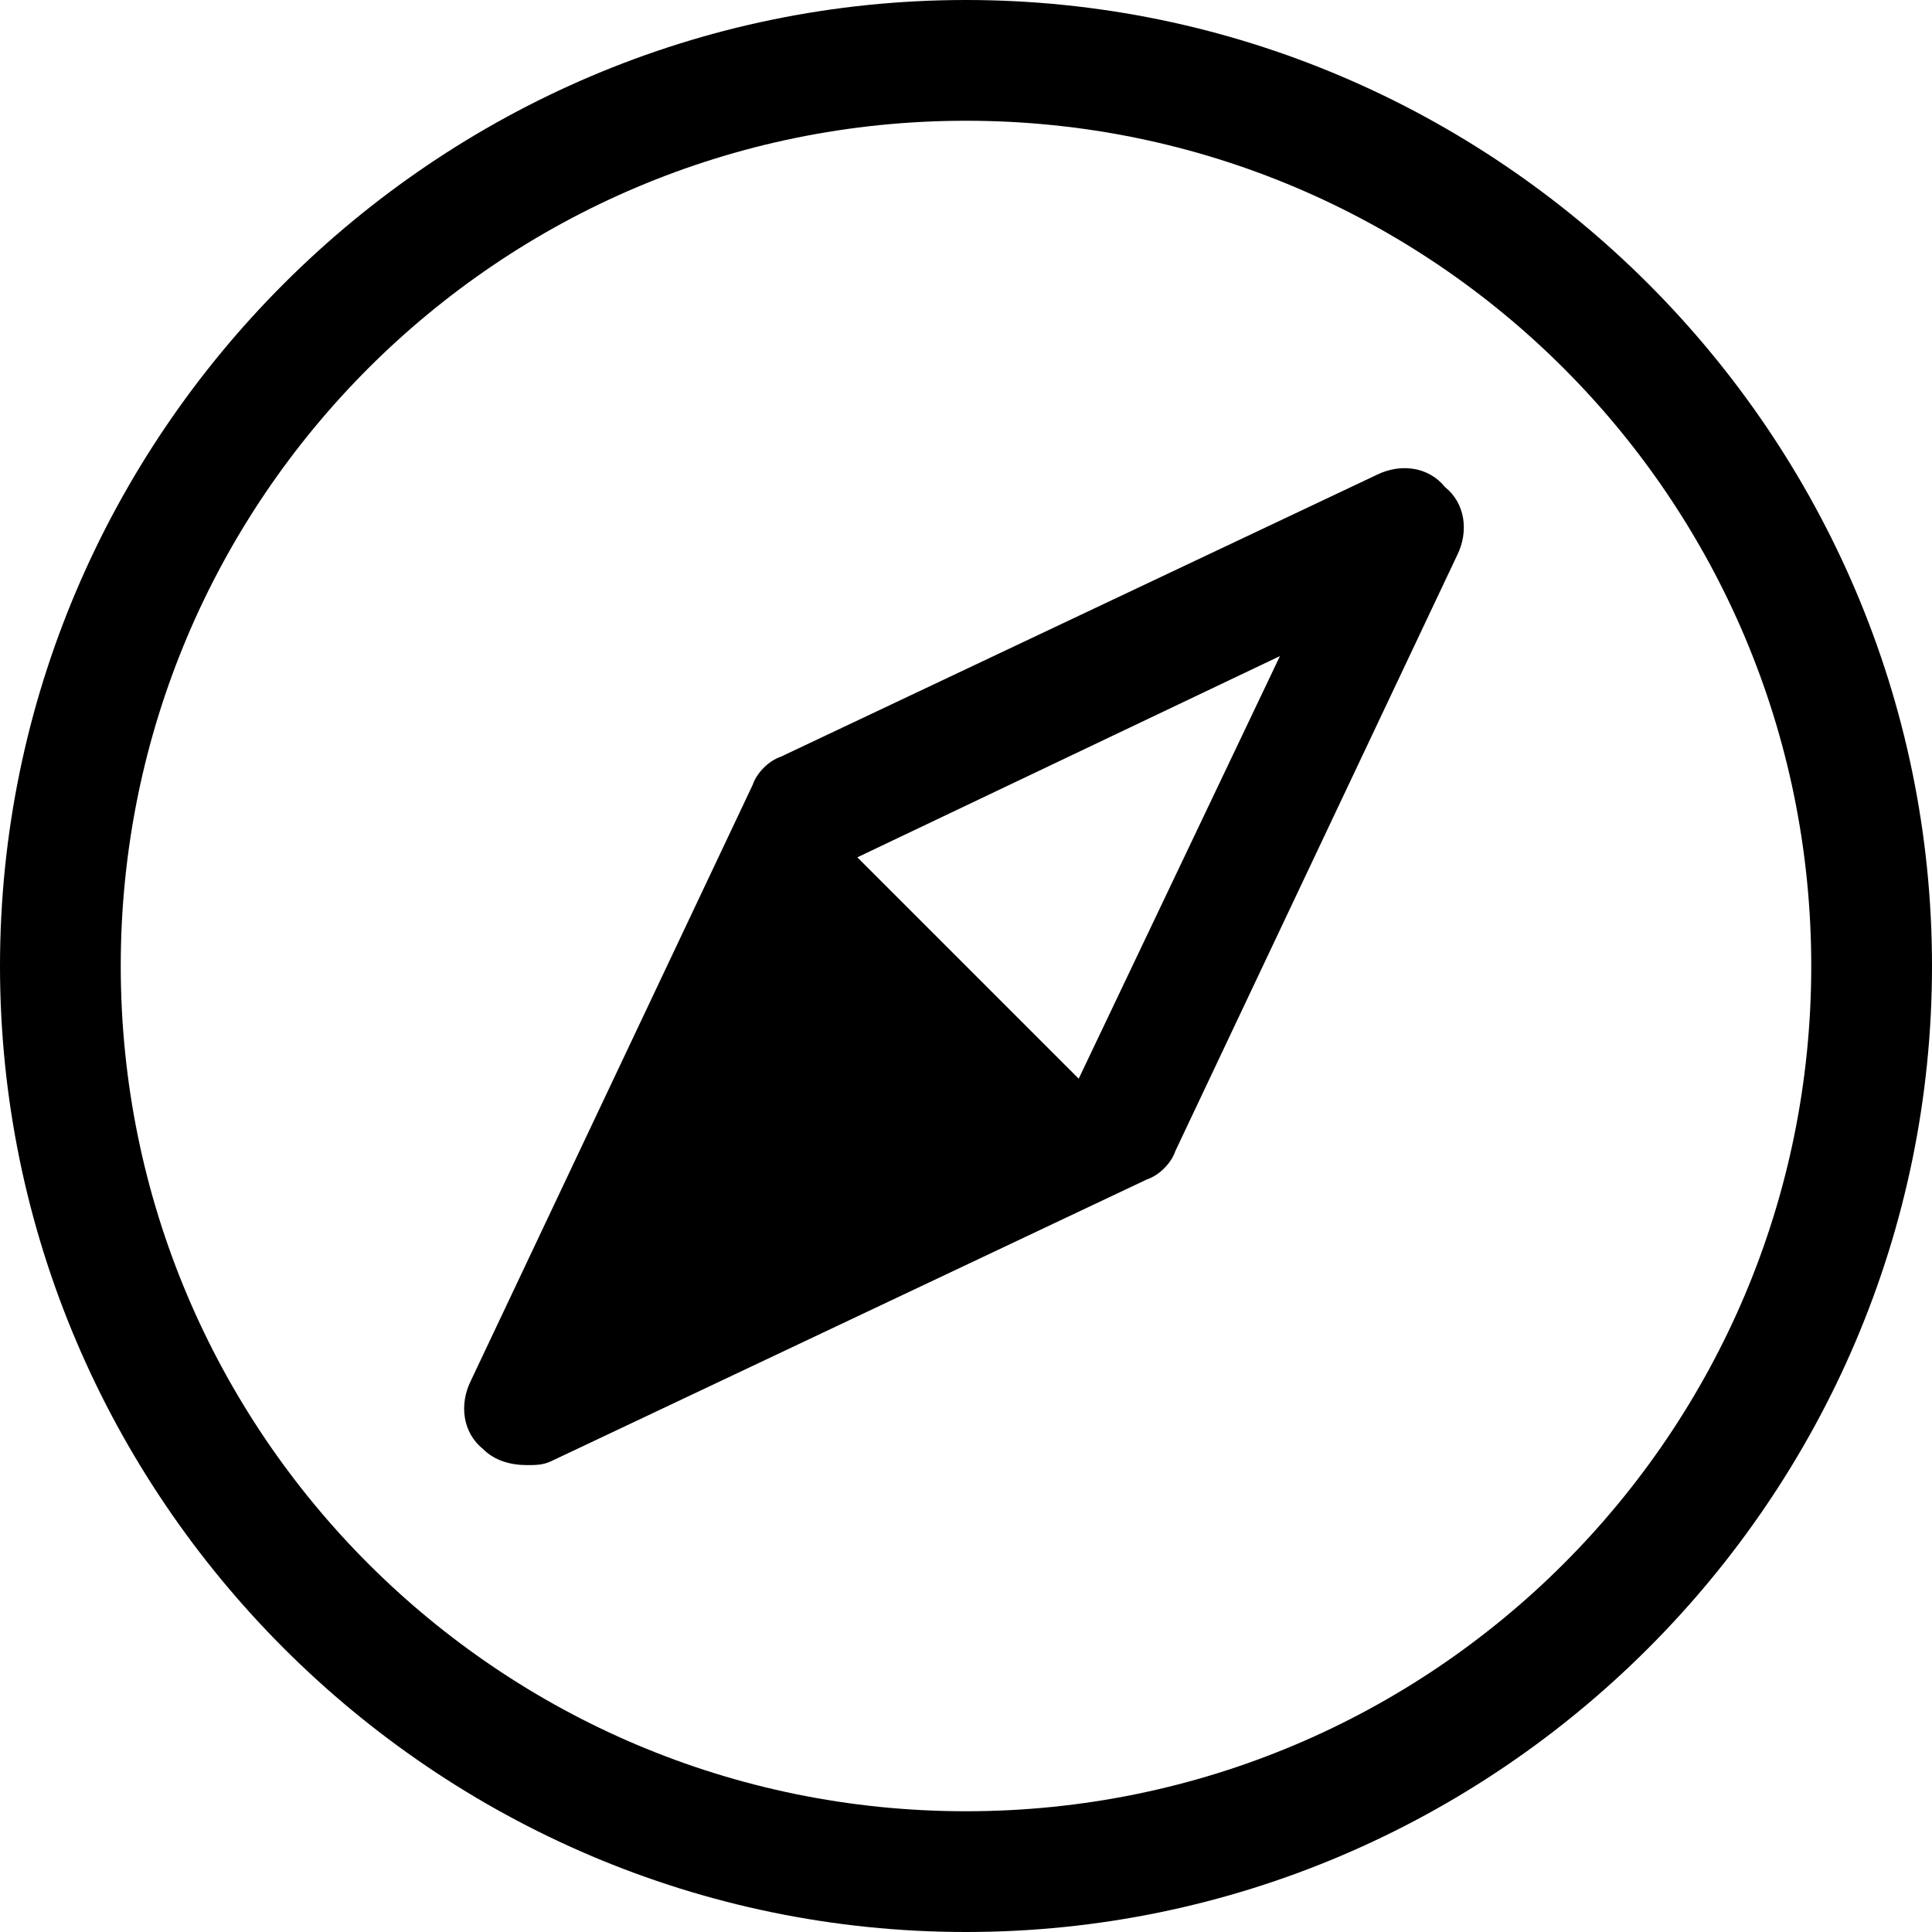
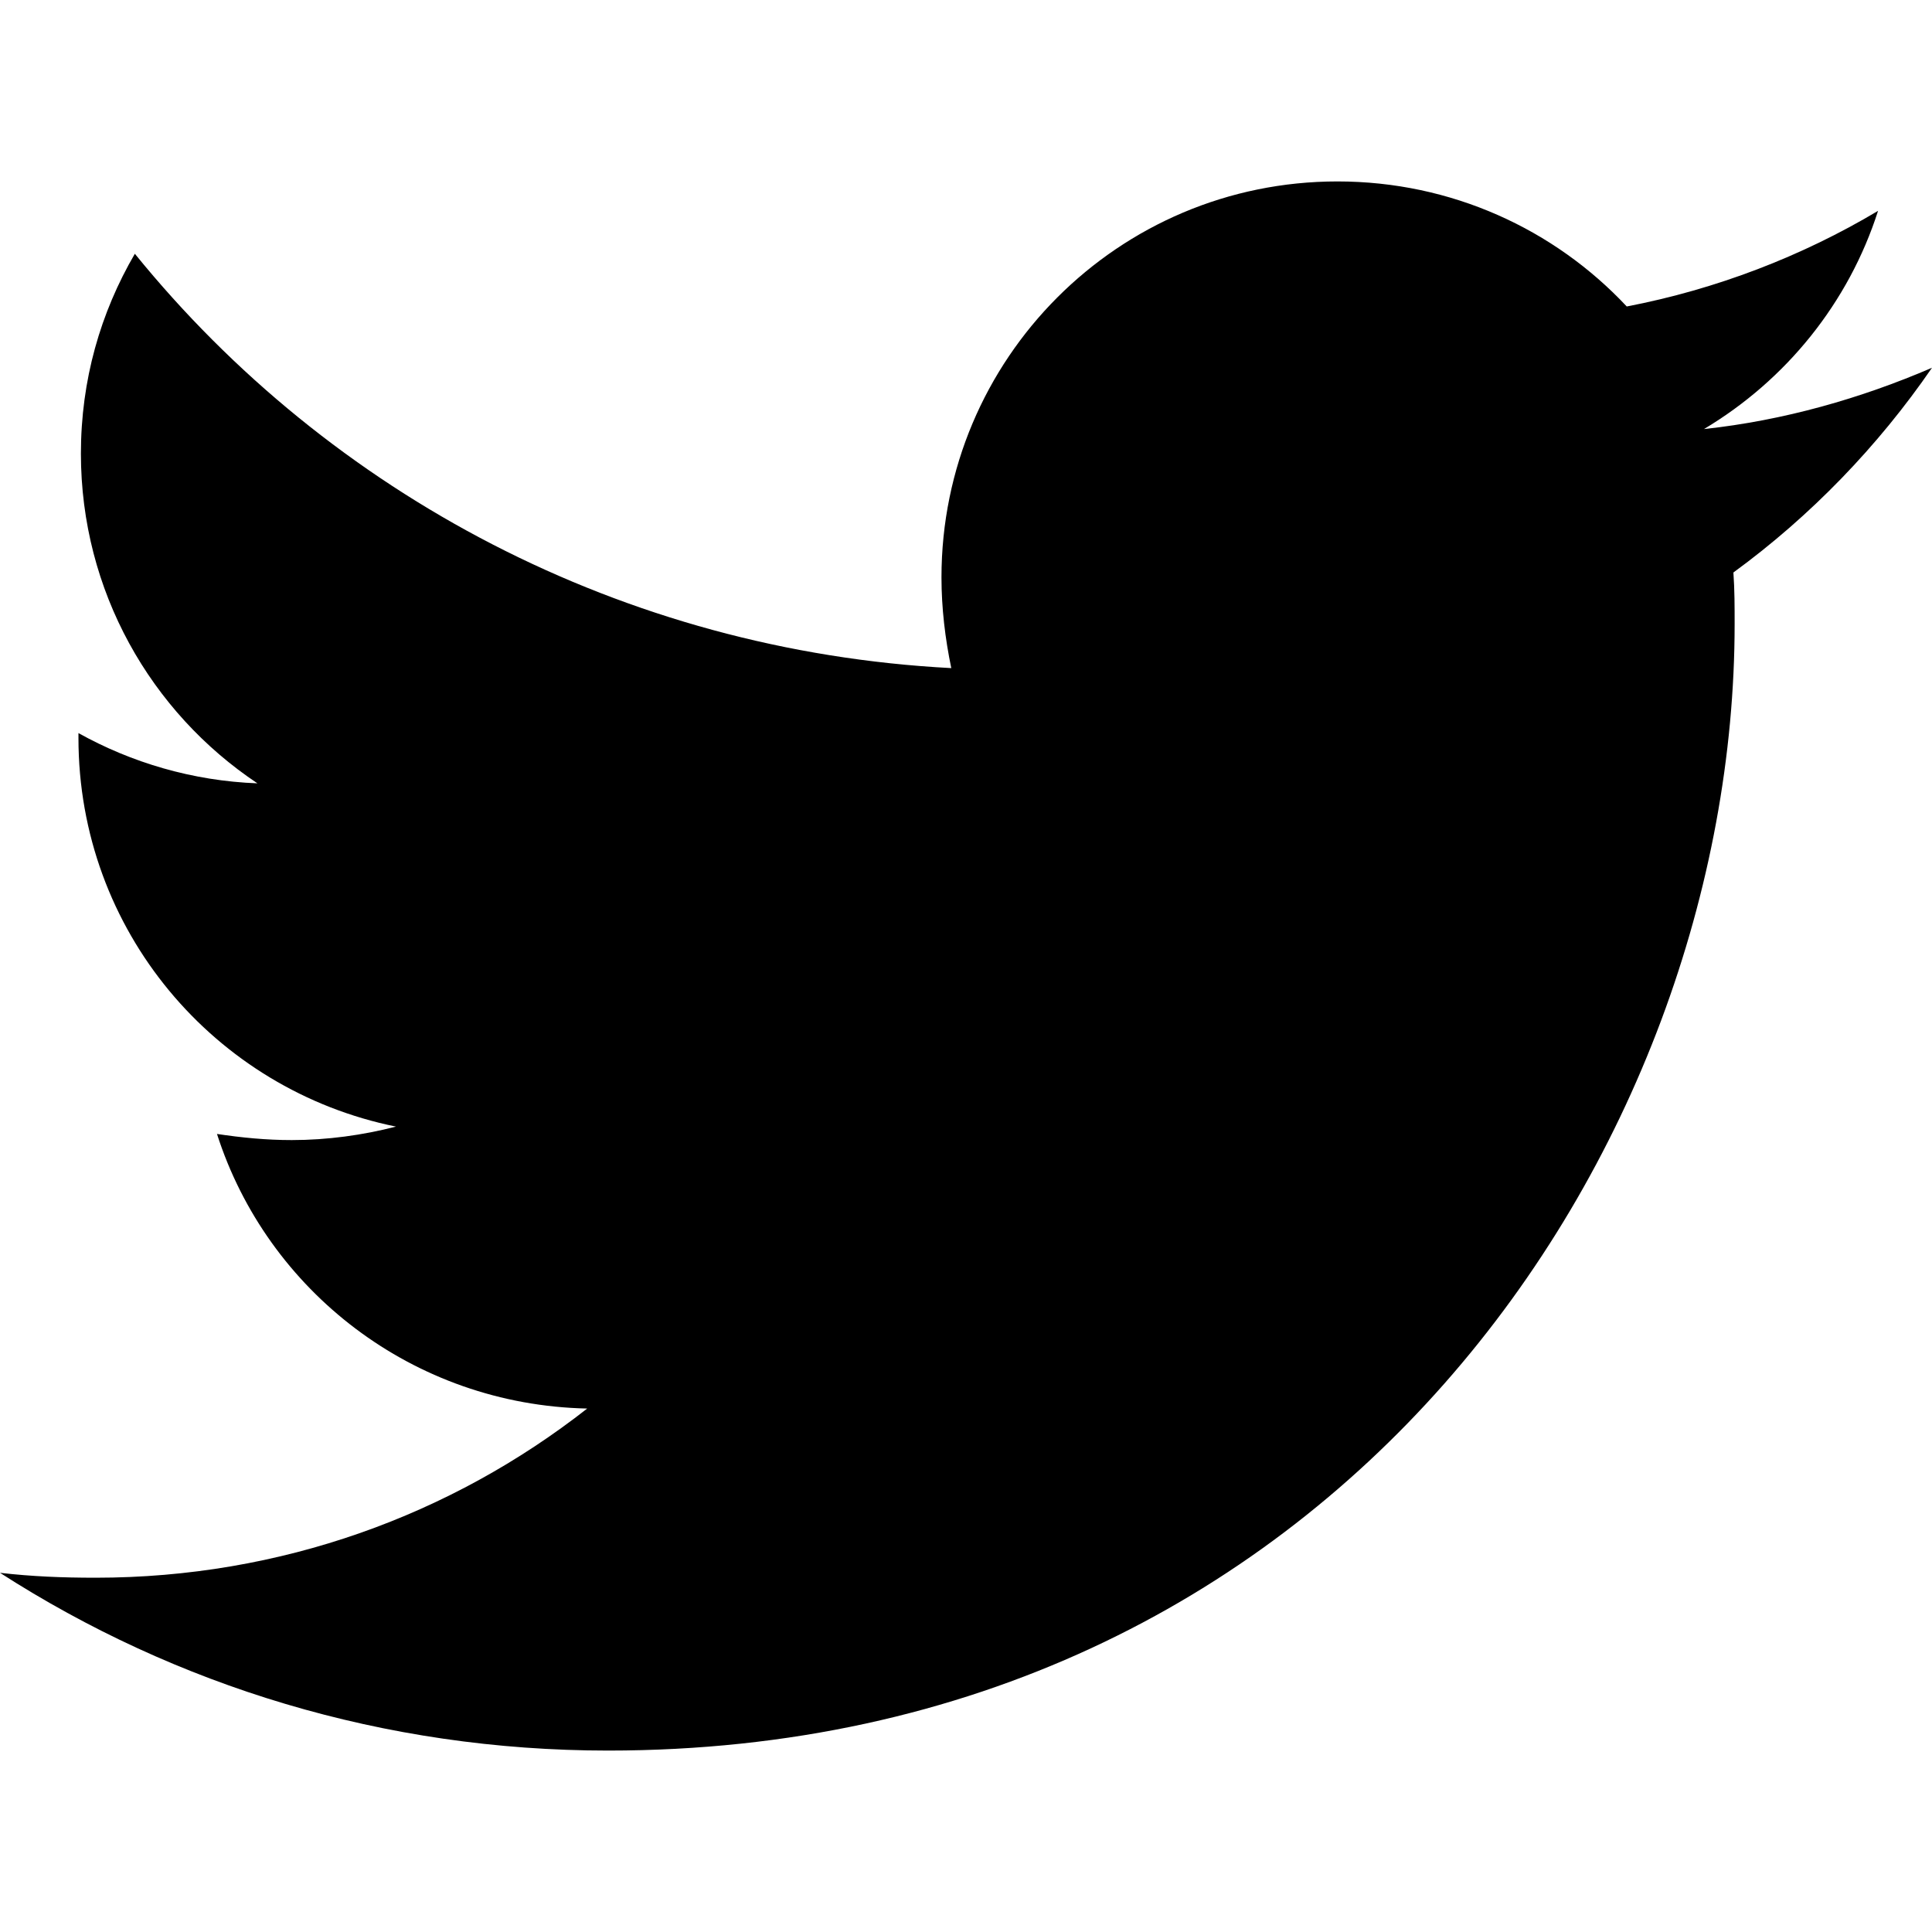
- <svg aria-label="Me acompanhe no LinkedIn" fill="#000000" height="22" viewBox="0 0 48 48" width="22">
-   <path clip-rule="evenodd" d="M24 0C10.8 0 0 10.8 0 24s10.8 24 24 24 24-10.8 24-24S37.2 0 24 0zm0 45C12.4 45 3 35.6 3 24S12.4 3 24 3s21 9.4 21 21-9.4 21-21 21zm10.2-33.2l-14.8 7c-.3.1-.6.4-.7.7l-7 14.8c-.3.6-.2 1.3.3 1.7.3.3.7.4 1.1.4.2 0 .4 0 .6-.1l14.8-7c.3-.1.6-.4.7-.7l7-14.8c.3-.6.2-1.3-.3-1.7-.4-.5-1.1-.6-1.7-.3zm-7.4 15l-5.5-5.5 10.5-5-5 10.5z" fill-rule="evenodd" />
+ <svg xmlns="http://www.w3.org/2000/svg" viewBox="0 0 512 512">
+   <path d="M459.37 151.716c.325 4.548.325 9.097.325 13.645 0 138.72-105.583 298.558-298.558 298.558-59.452 0-114.68-17.219-161.137-47.106 8.447.974 16.568 1.299 25.34 1.299 49.055 0 94.213-16.568 130.274-44.832-46.132-.975-84.792-31.188-98.112-72.772 6.498.974 12.995 1.624 19.818 1.624 9.421 0 18.843-1.3 27.614-3.573-48.081-9.747-84.143-51.98-84.143-102.985v-1.299c13.969 7.797 30.214 12.67 47.431 13.319-28.264-18.843-46.781-51.005-46.781-87.391 0-19.492 5.197-37.36 14.294-52.954 51.655 63.675 129.3 105.258 216.365 109.807-1.624-7.797-2.599-15.918-2.599-24.04 0-57.828 46.782-104.934 104.934-104.934 30.213 0 57.502 12.67 76.67 33.137 23.715-4.548 46.456-13.32 66.599-25.34-7.798 24.366-24.366 44.833-46.132 57.827 21.117-2.273 41.584-8.122 60.426-16.243-14.292 20.791-32.161 39.308-52.628 54.253z" />
</svg>
